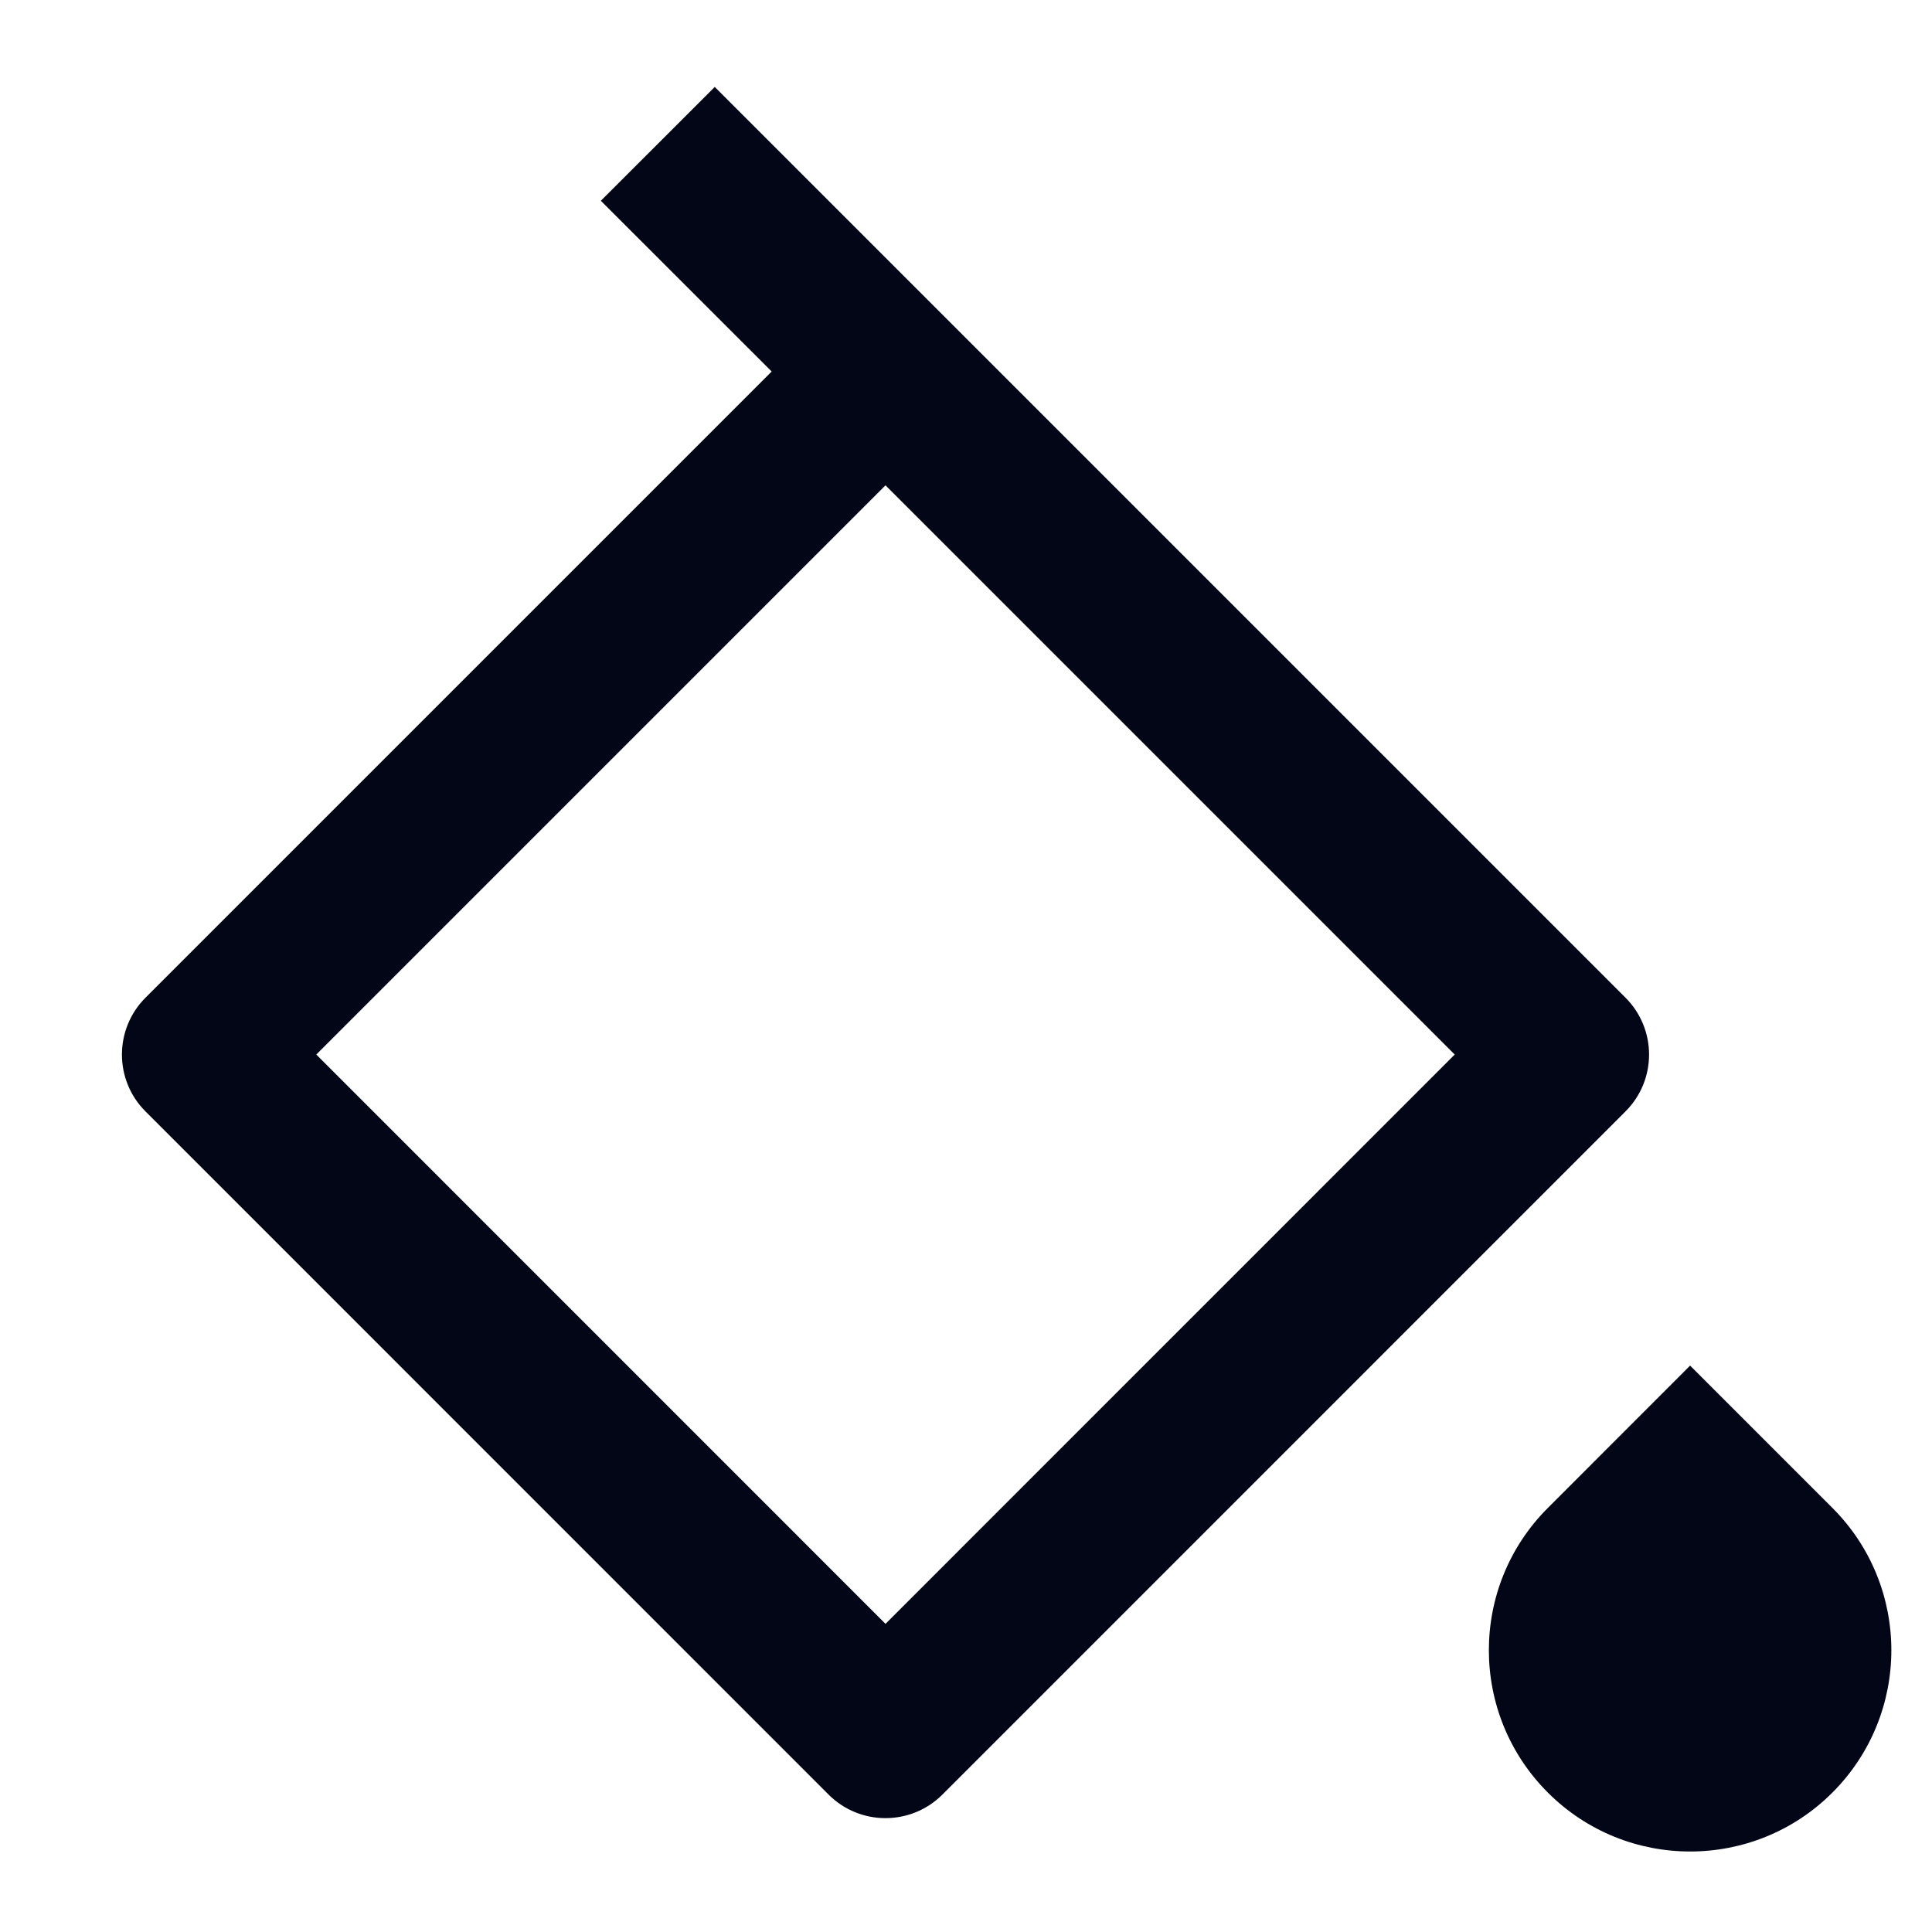
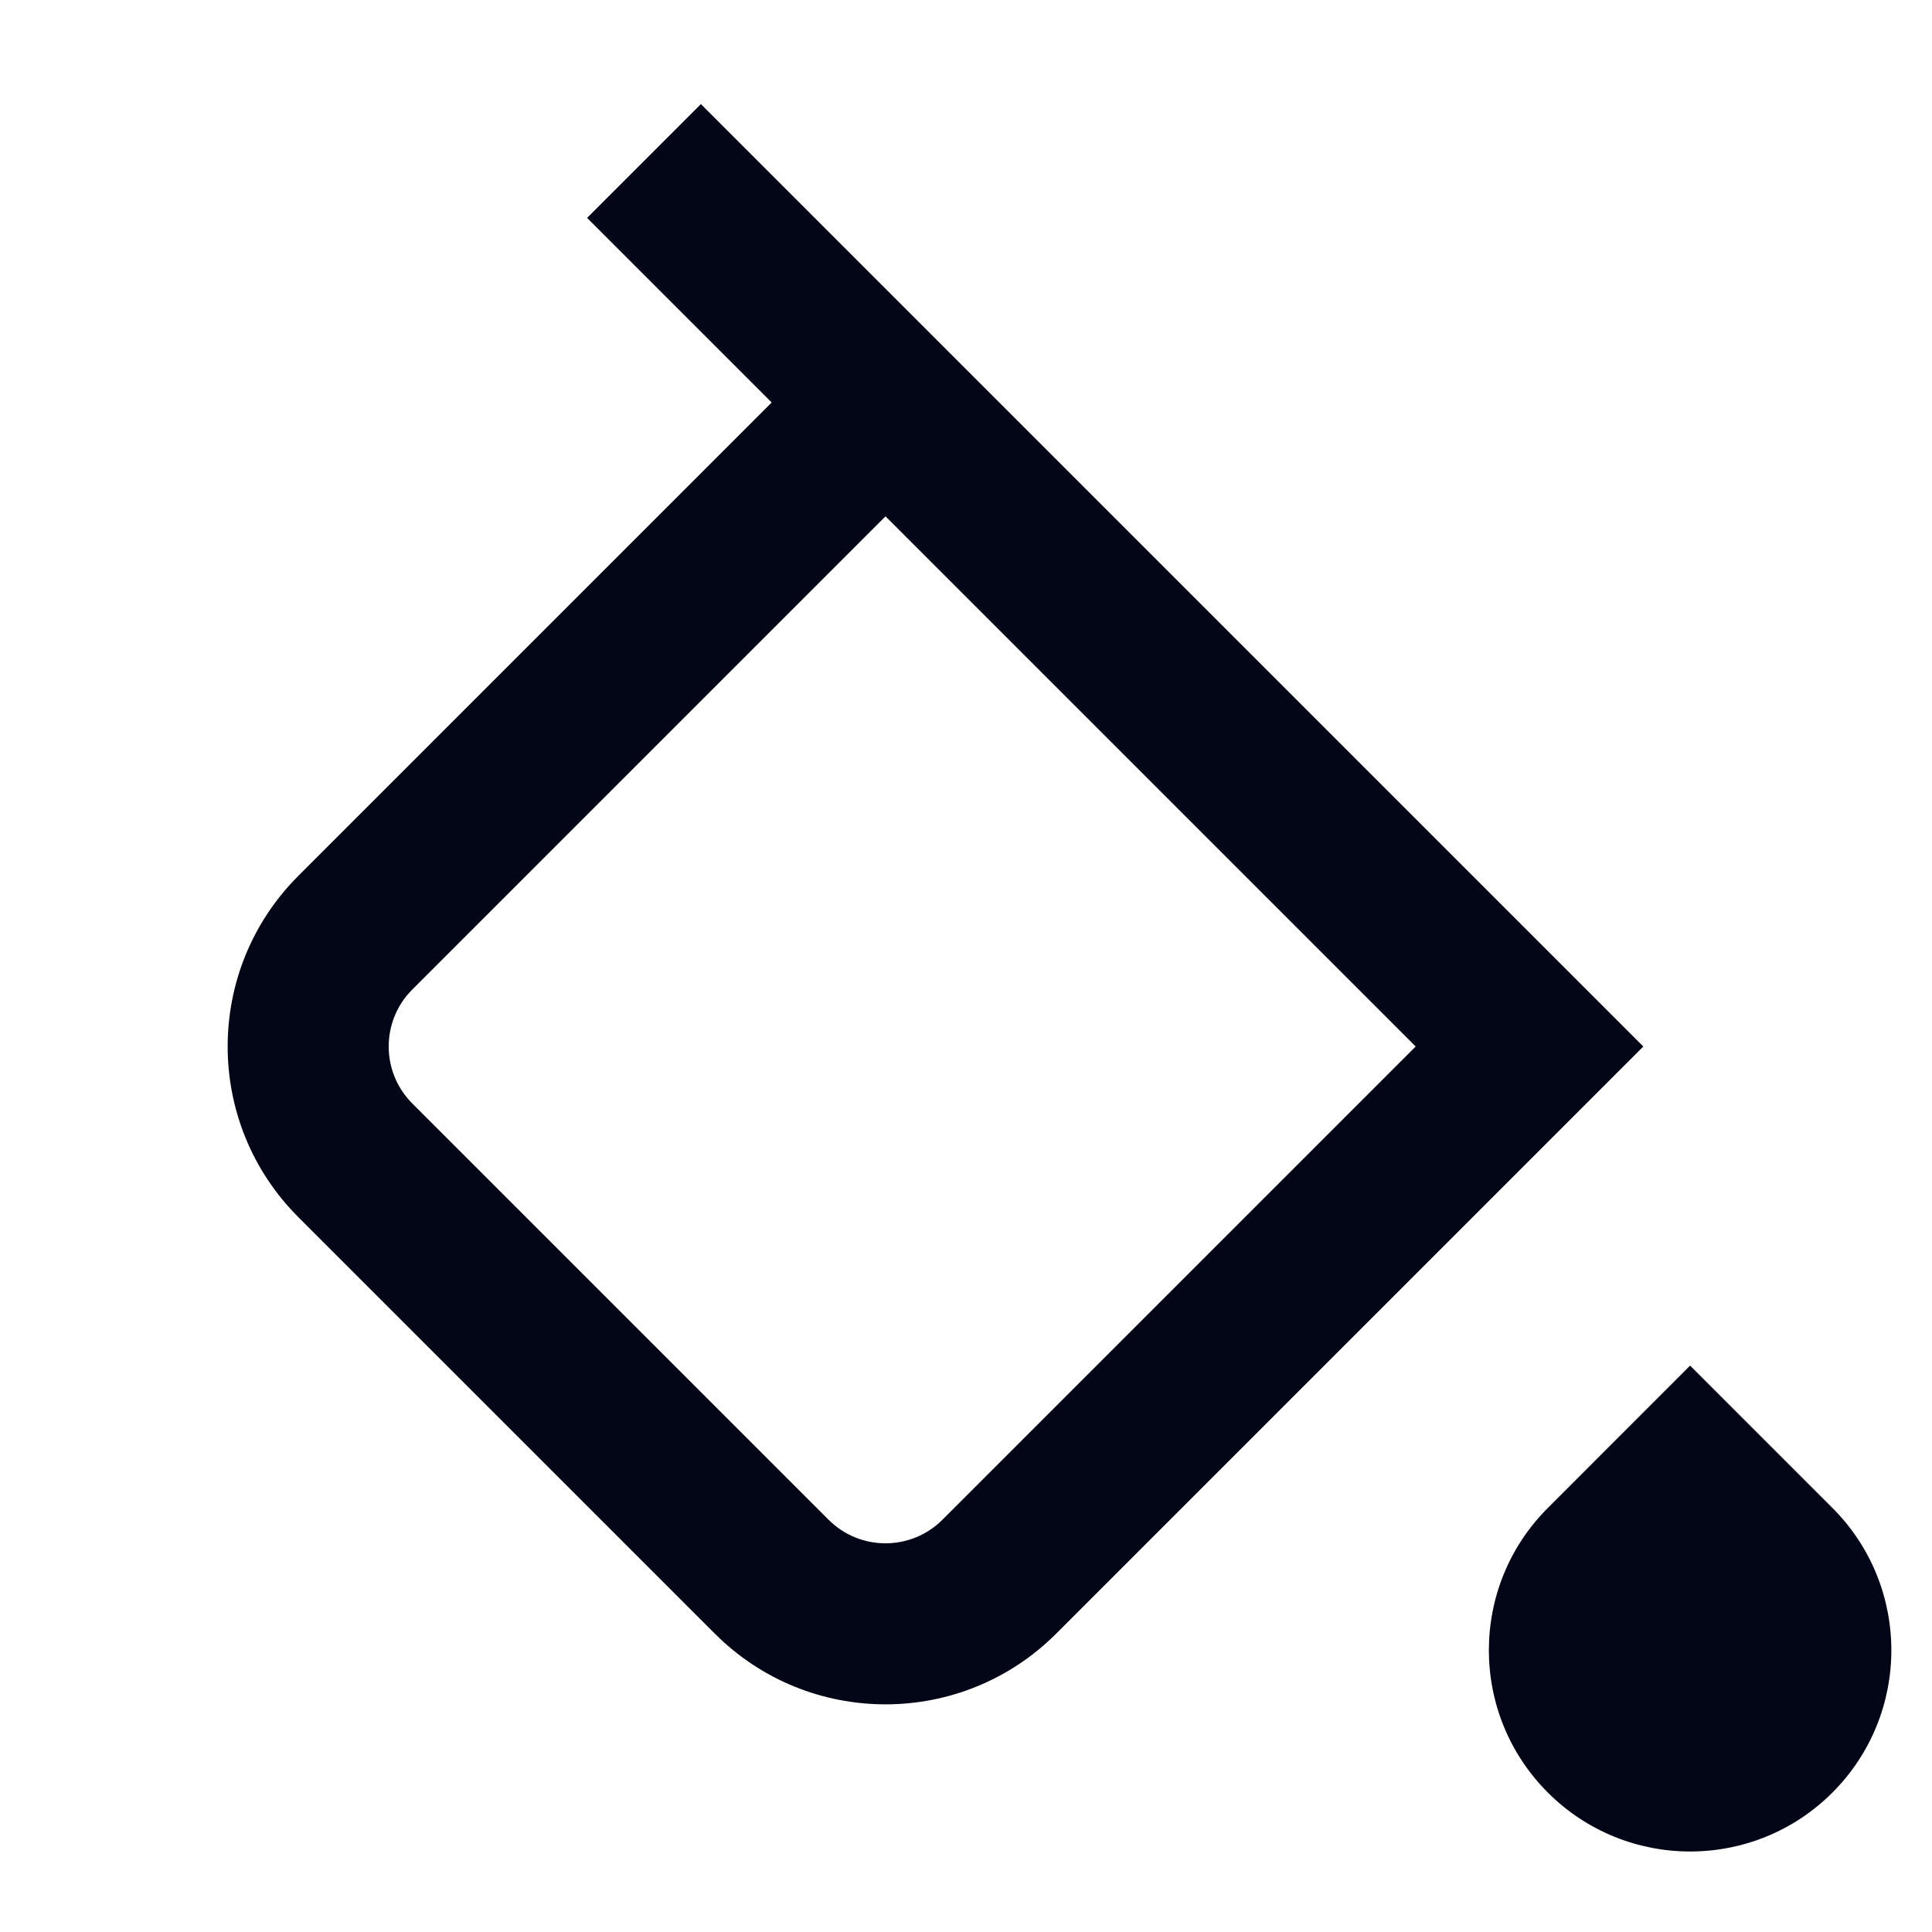
<svg xmlns="http://www.w3.org/2000/svg" width="24" height="24" viewBox="0 0 24 24" fill="none">
-   <path d="M19.228 18.732L20.995 16.964L22.763 18.732C23.739 19.708 23.739 21.291 22.763 22.268C21.787 23.244 20.204 23.244 19.228 22.268C18.251 21.291 18.251 19.708 19.228 18.732ZM8.879 1.08L20.192 12.393C20.583 12.784 20.583 13.417 20.192 13.807L11.707 22.293C11.316 22.683 10.683 22.683 10.293 22.293L1.808 13.807C1.417 13.417 1.417 12.784 1.808 12.393L9.586 4.615L7.464 2.494L8.879 1.08ZM11 6.029L3.929 13.1L11 20.172L18.071 13.1L11 6.029Z" fill="#020617" />
+   <path fill-rule="evenodd" clip-rule="evenodd" d="M7.293 2.707L9.586 5L3.707 10.879C2.535 12.05 2.535 13.95 3.707 15.121L8.879 20.293C10.05 21.465 11.95 21.465 13.121 20.293L20.414 13L8.707 1.293L7.293 2.707ZM5.121 12.293L11 6.414L17.586 13L11.707 18.879C11.316 19.269 10.683 19.269 10.293 18.879L5.121 13.707C4.731 13.317 4.731 12.683 5.121 12.293Z" fill="#020617" />
+   <path d="M20.995 16.964L19.228 18.732C18.251 19.708 18.251 21.291 19.228 22.268C20.204 23.244 21.787 23.244 22.763 22.268C23.739 21.291 23.739 19.708 22.763 18.732L20.995 16.964Z" fill="#020617" />
</svg>
